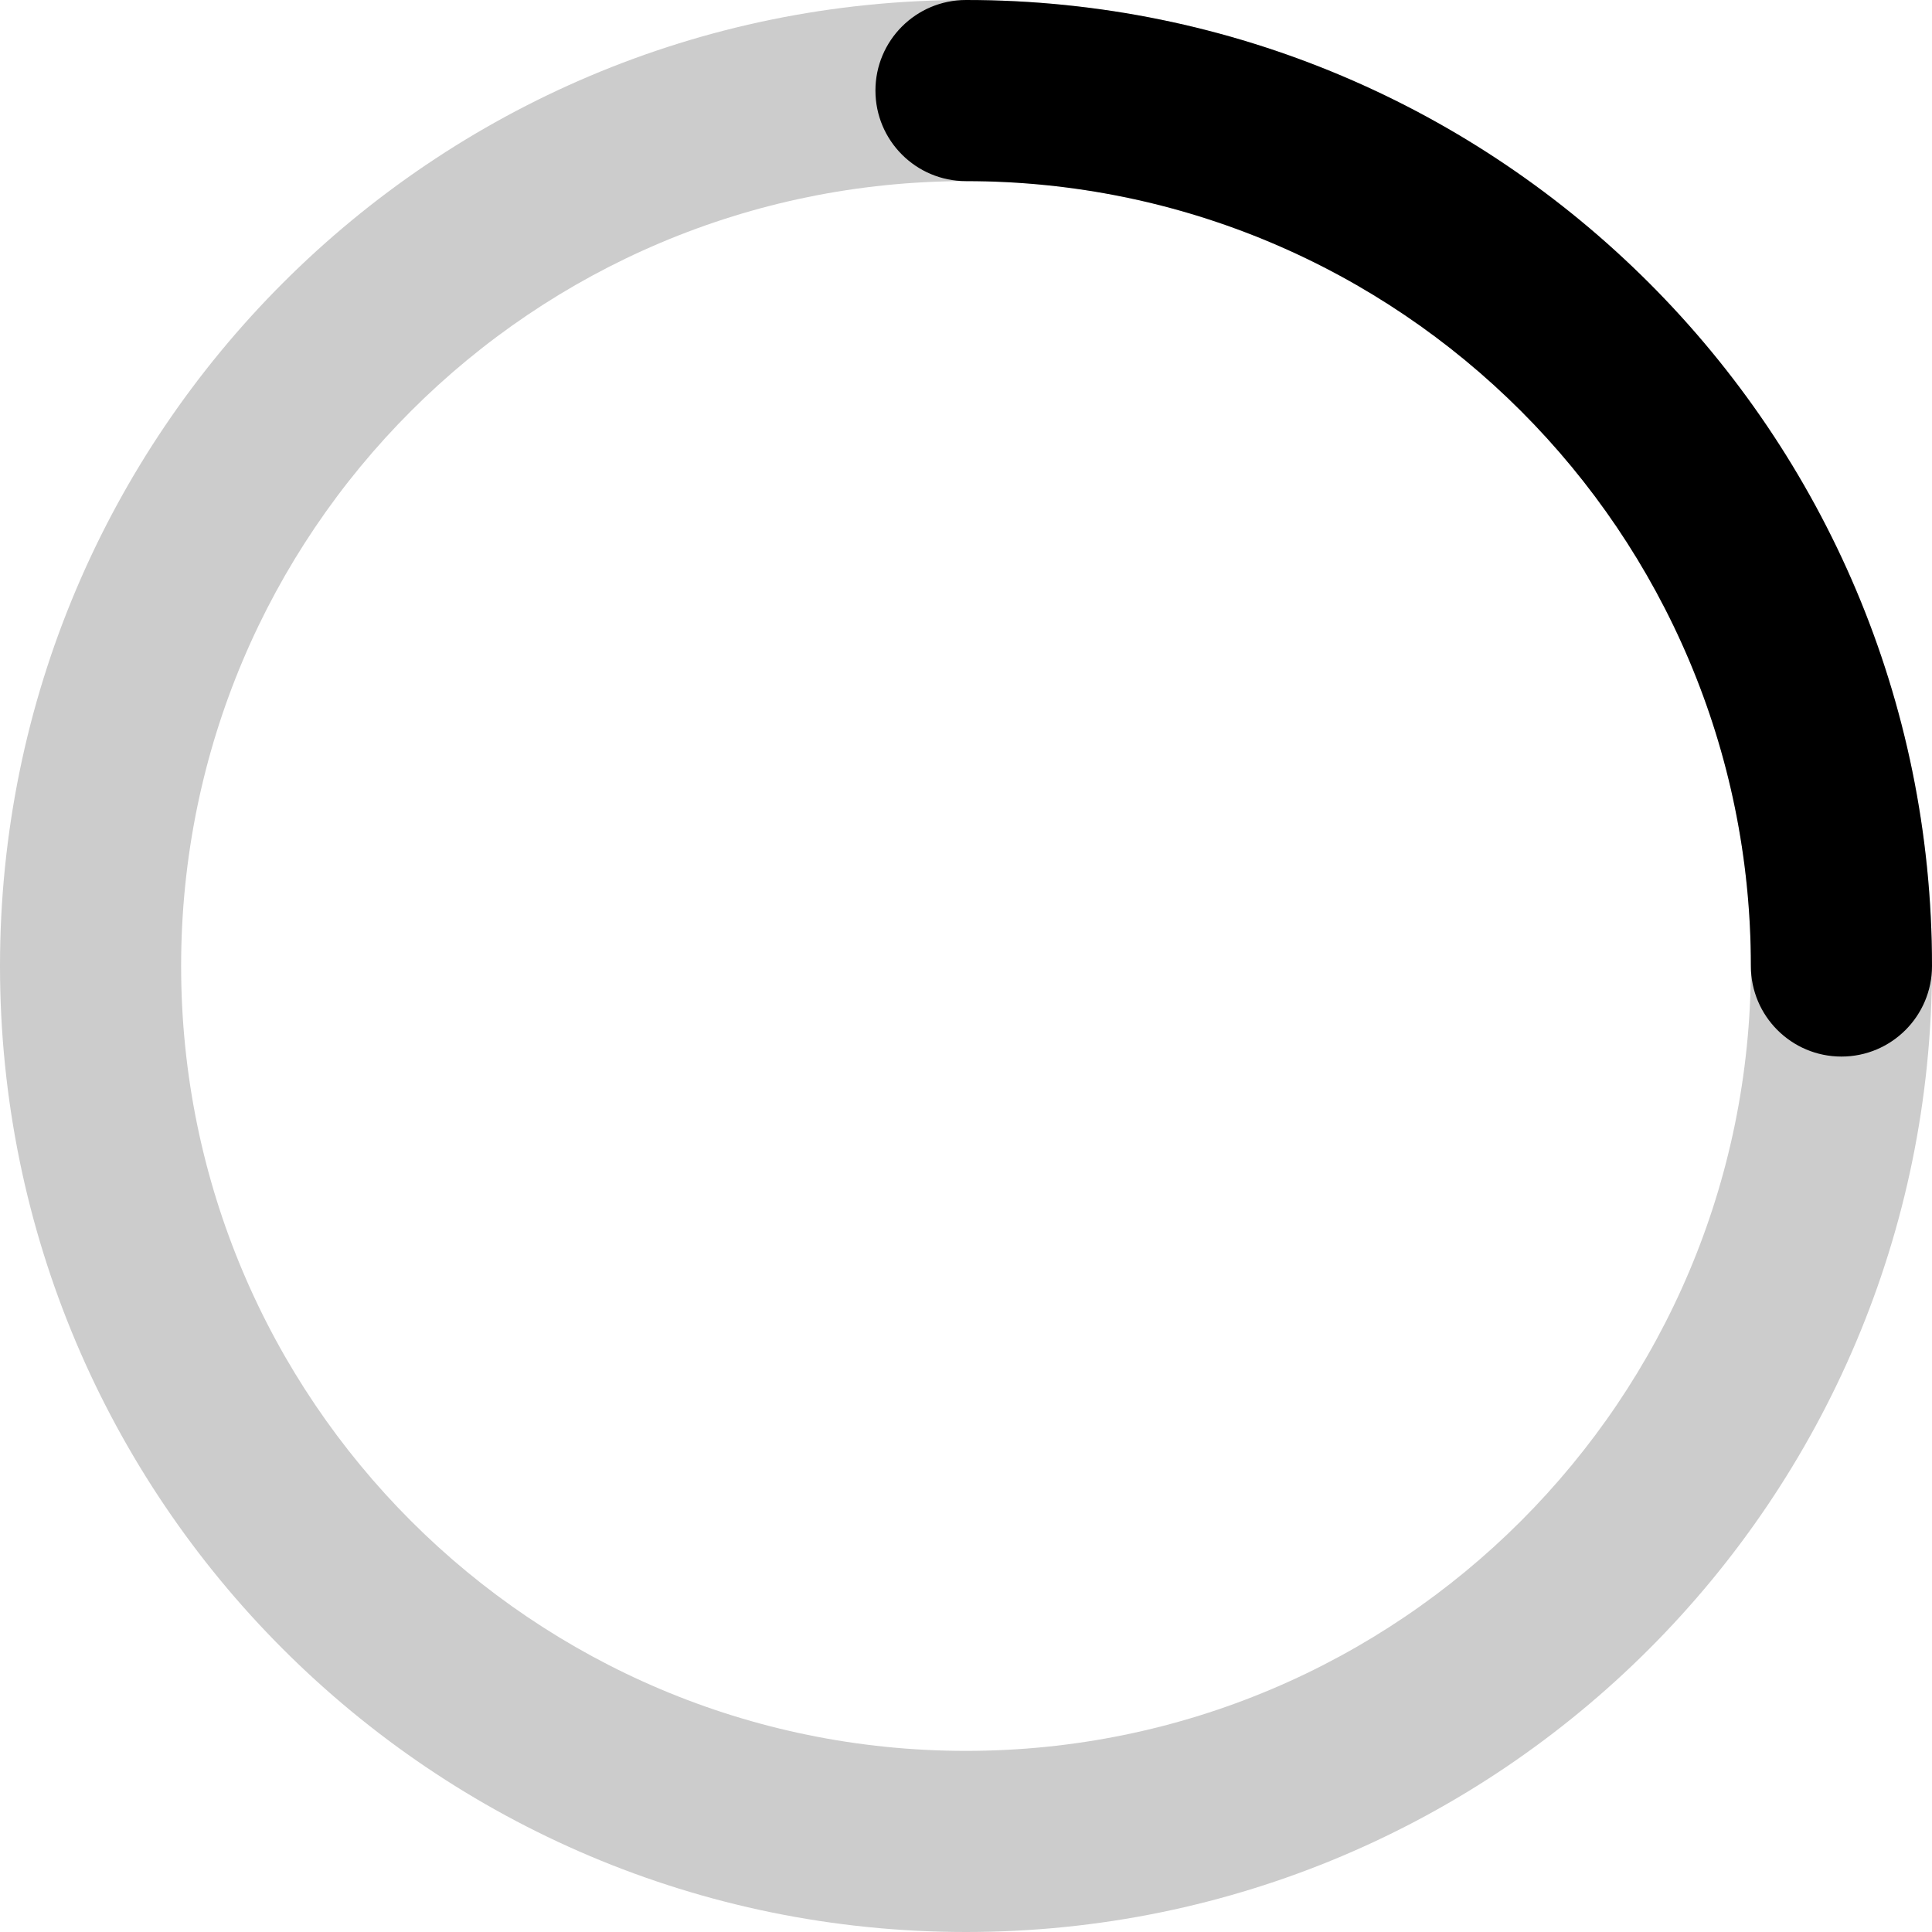
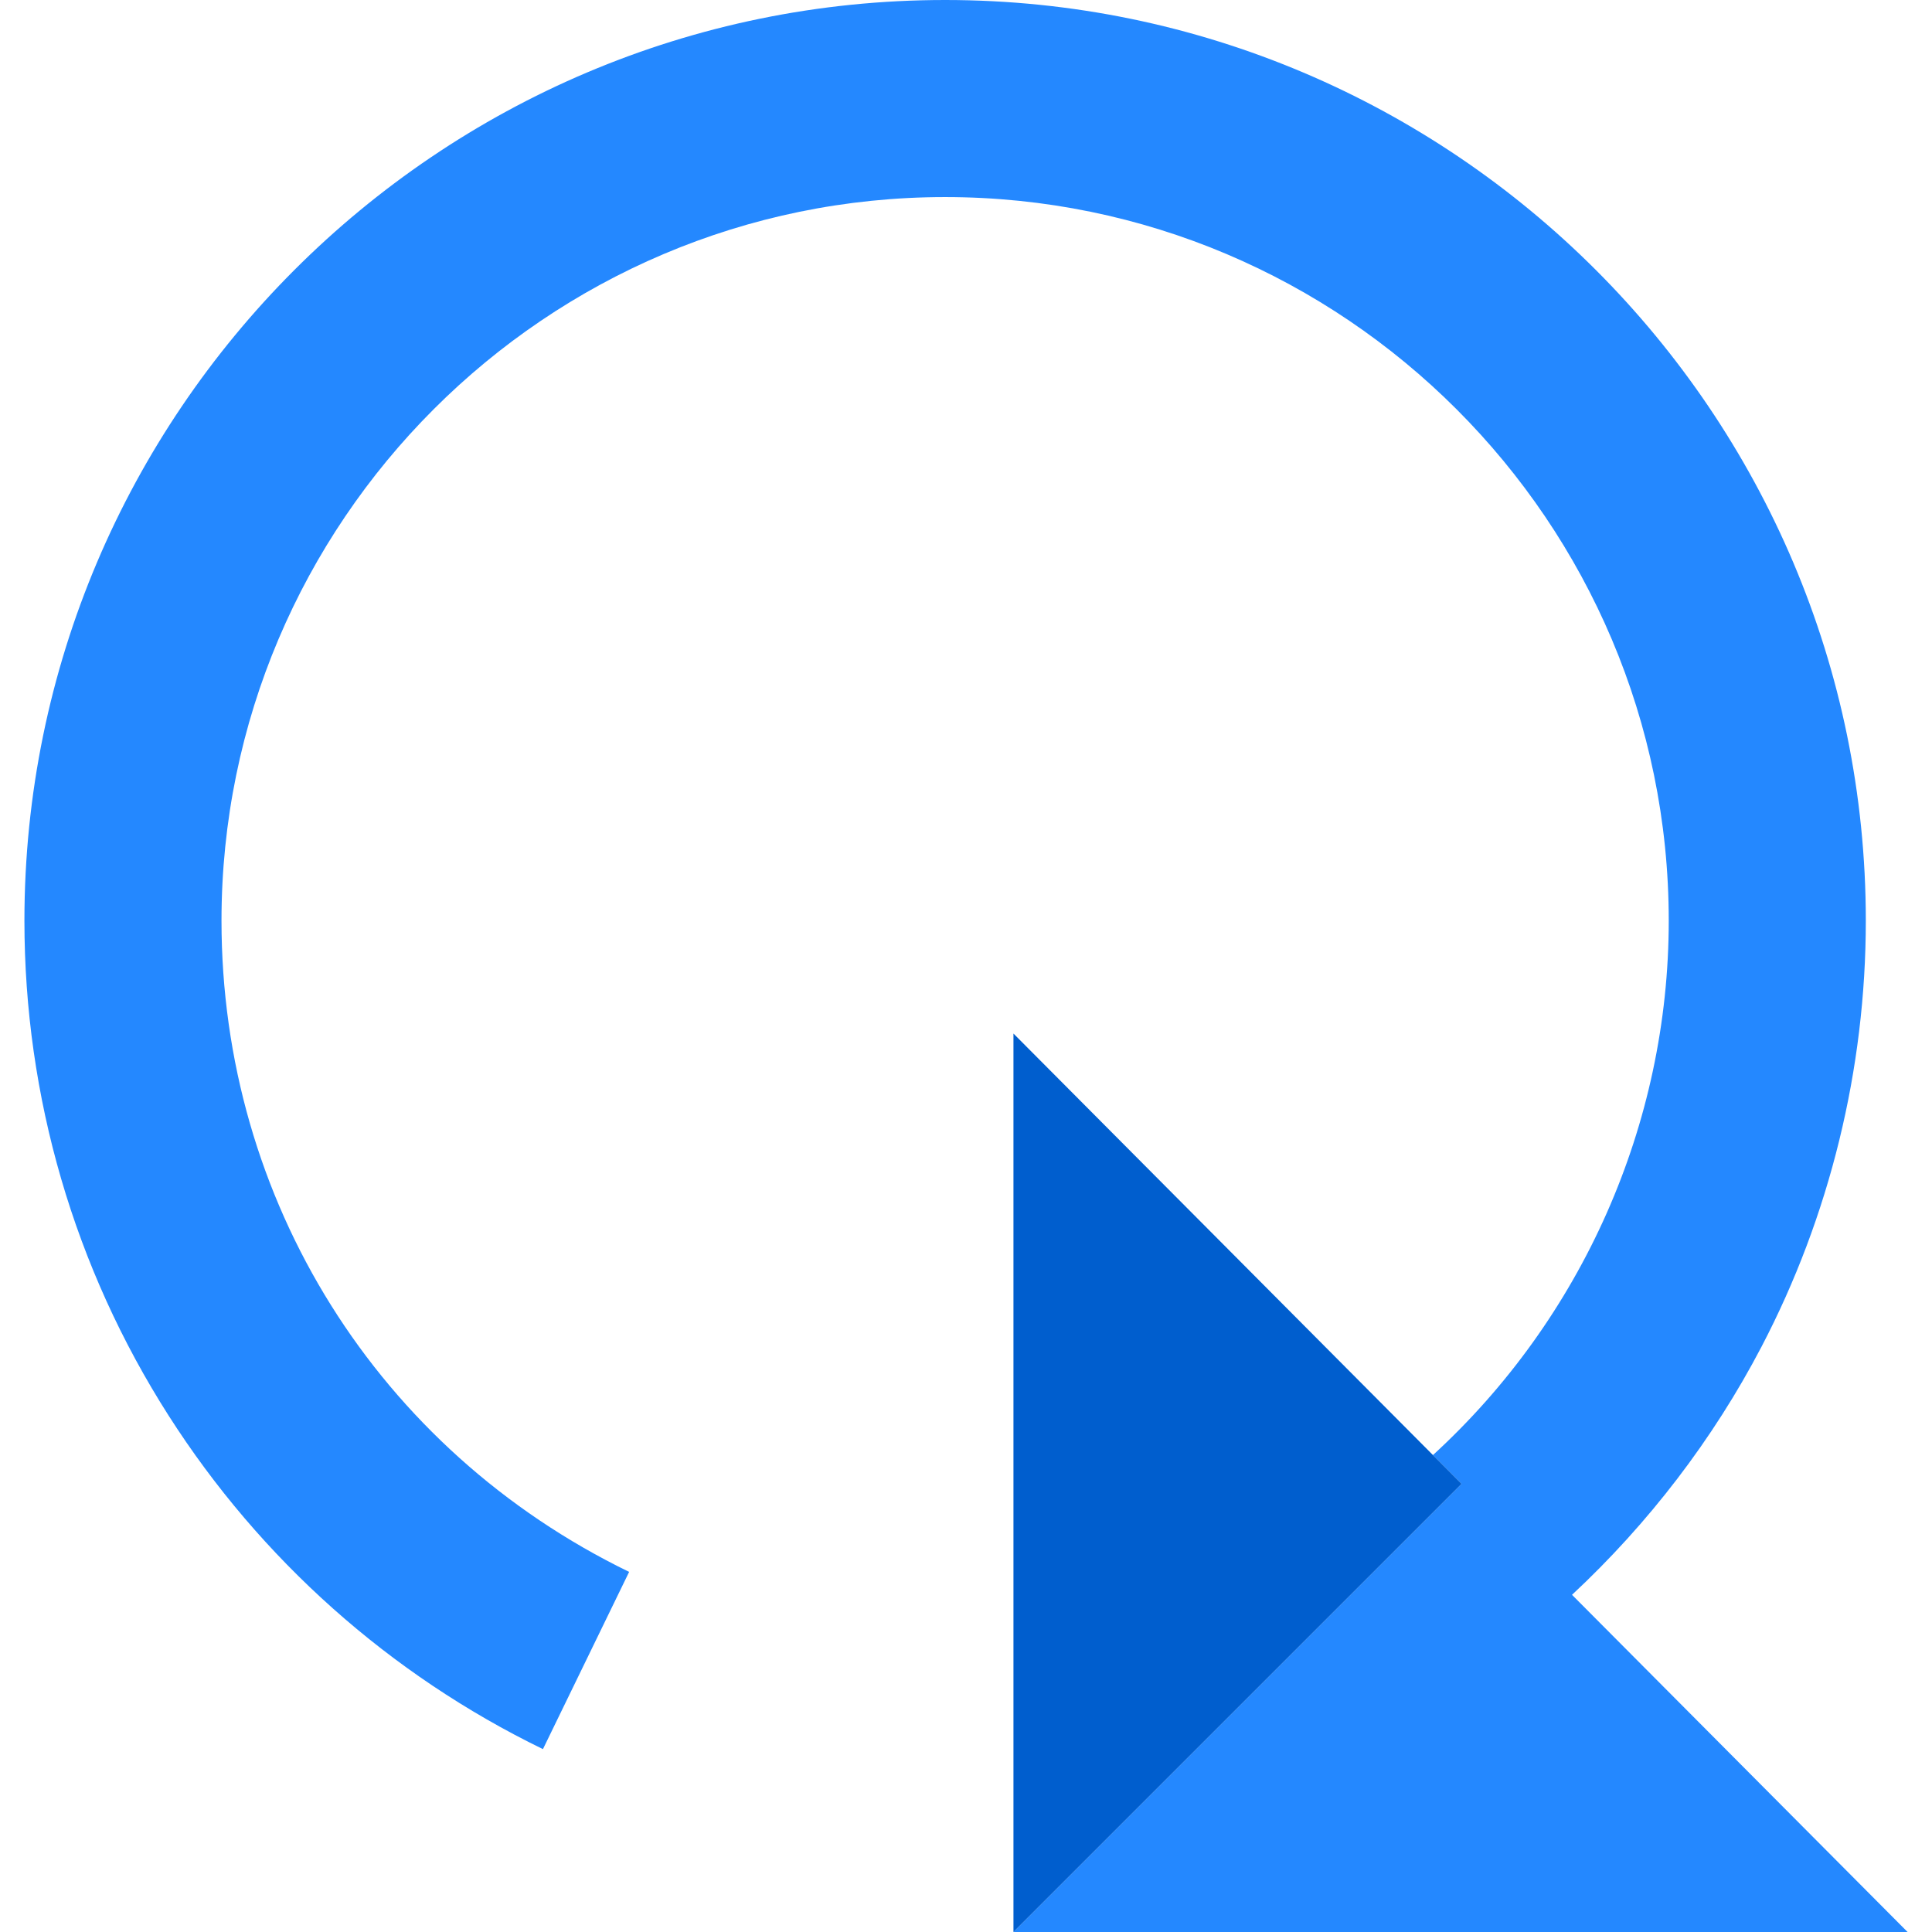
- <svg xmlns="http://www.w3.org/2000/svg" width="800px" height="800px" viewBox="0 0 16 16" fill="none" class="hds-flight-icon--animation-loading">
-   <g fill="#000000" fill-rule="evenodd" clip-rule="evenodd">
-     <path d="M8 1.5a6.5 6.5 0 100 13 6.5 6.5 0 000-13zM0 8a8 8 0 1116 0A8 8 0 010 8z" opacity=".2" />
-     <path d="M7.25.75A.75.75 0 018 0a8 8 0 018 8 .75.75 0 01-1.5 0A6.5 6.5 0 008 1.5a.75.75 0 01-.75-.75z" />
+ <svg xmlns="http://www.w3.org/2000/svg" height="800px" width="800px" version="1.1" id="Layer_1" viewBox="0 0 392.138 392.138" xml:space="preserve">
+   <g>
+     <path style="fill:#2488FF;" d="M290.845,295.334l5.816,5.844l-90.96,90.96h181.48l-68.109-68.439   c15.535-14.474,28.635-31.564,38.452-50.335c13.856-26.498,21.181-56.405,21.181-86.489C378.705,83.832,294.874,0,191.831,0   S4.957,83.832,4.957,186.874c0,35.732,10.123,70.47,29.274,100.459c18.629,29.172,44.9,52.578,75.971,67.687l17.492-35.973   C76.66,294.23,44.957,243.585,44.957,186.874C44.957,105.887,110.844,40,191.831,40s146.874,65.887,146.874,146.874   C338.705,228.236,321.068,267.667,290.845,295.334z" />
+     <polygon style="fill:#005ECE;" points="296.661,301.178 290.845,295.334 205.701,209.778 205.701,392.138  " />
  </g>
</svg>
